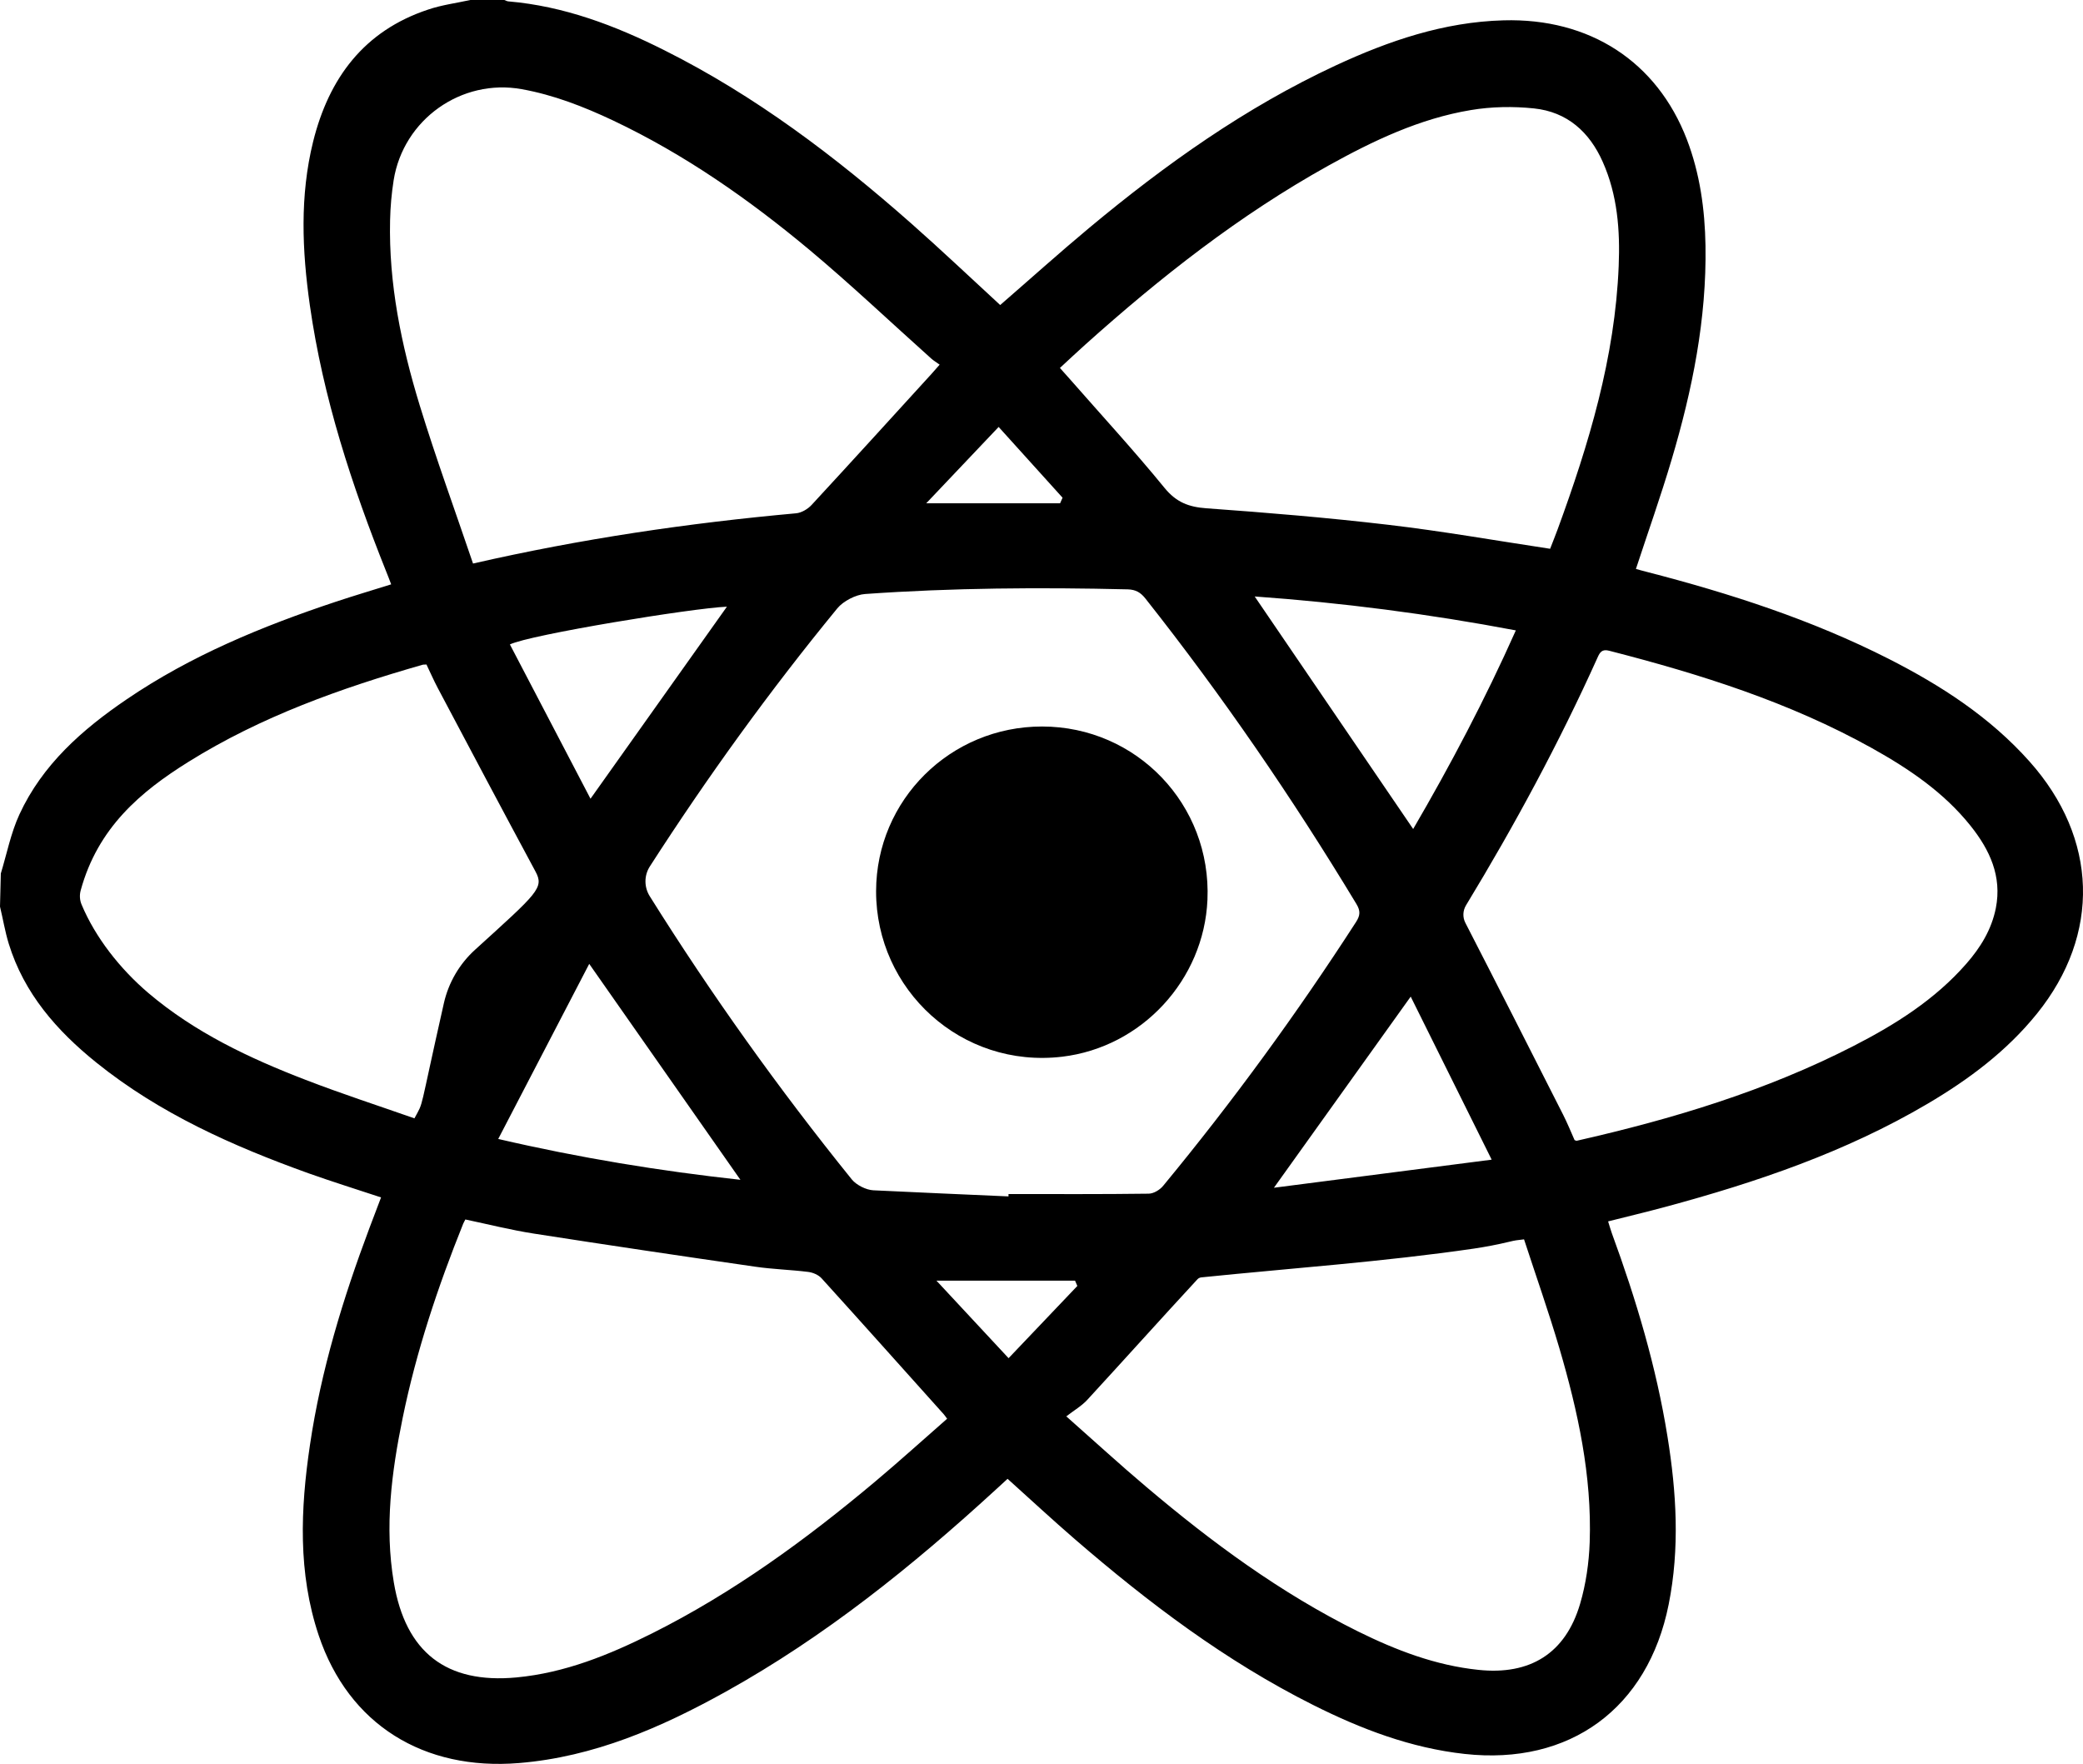
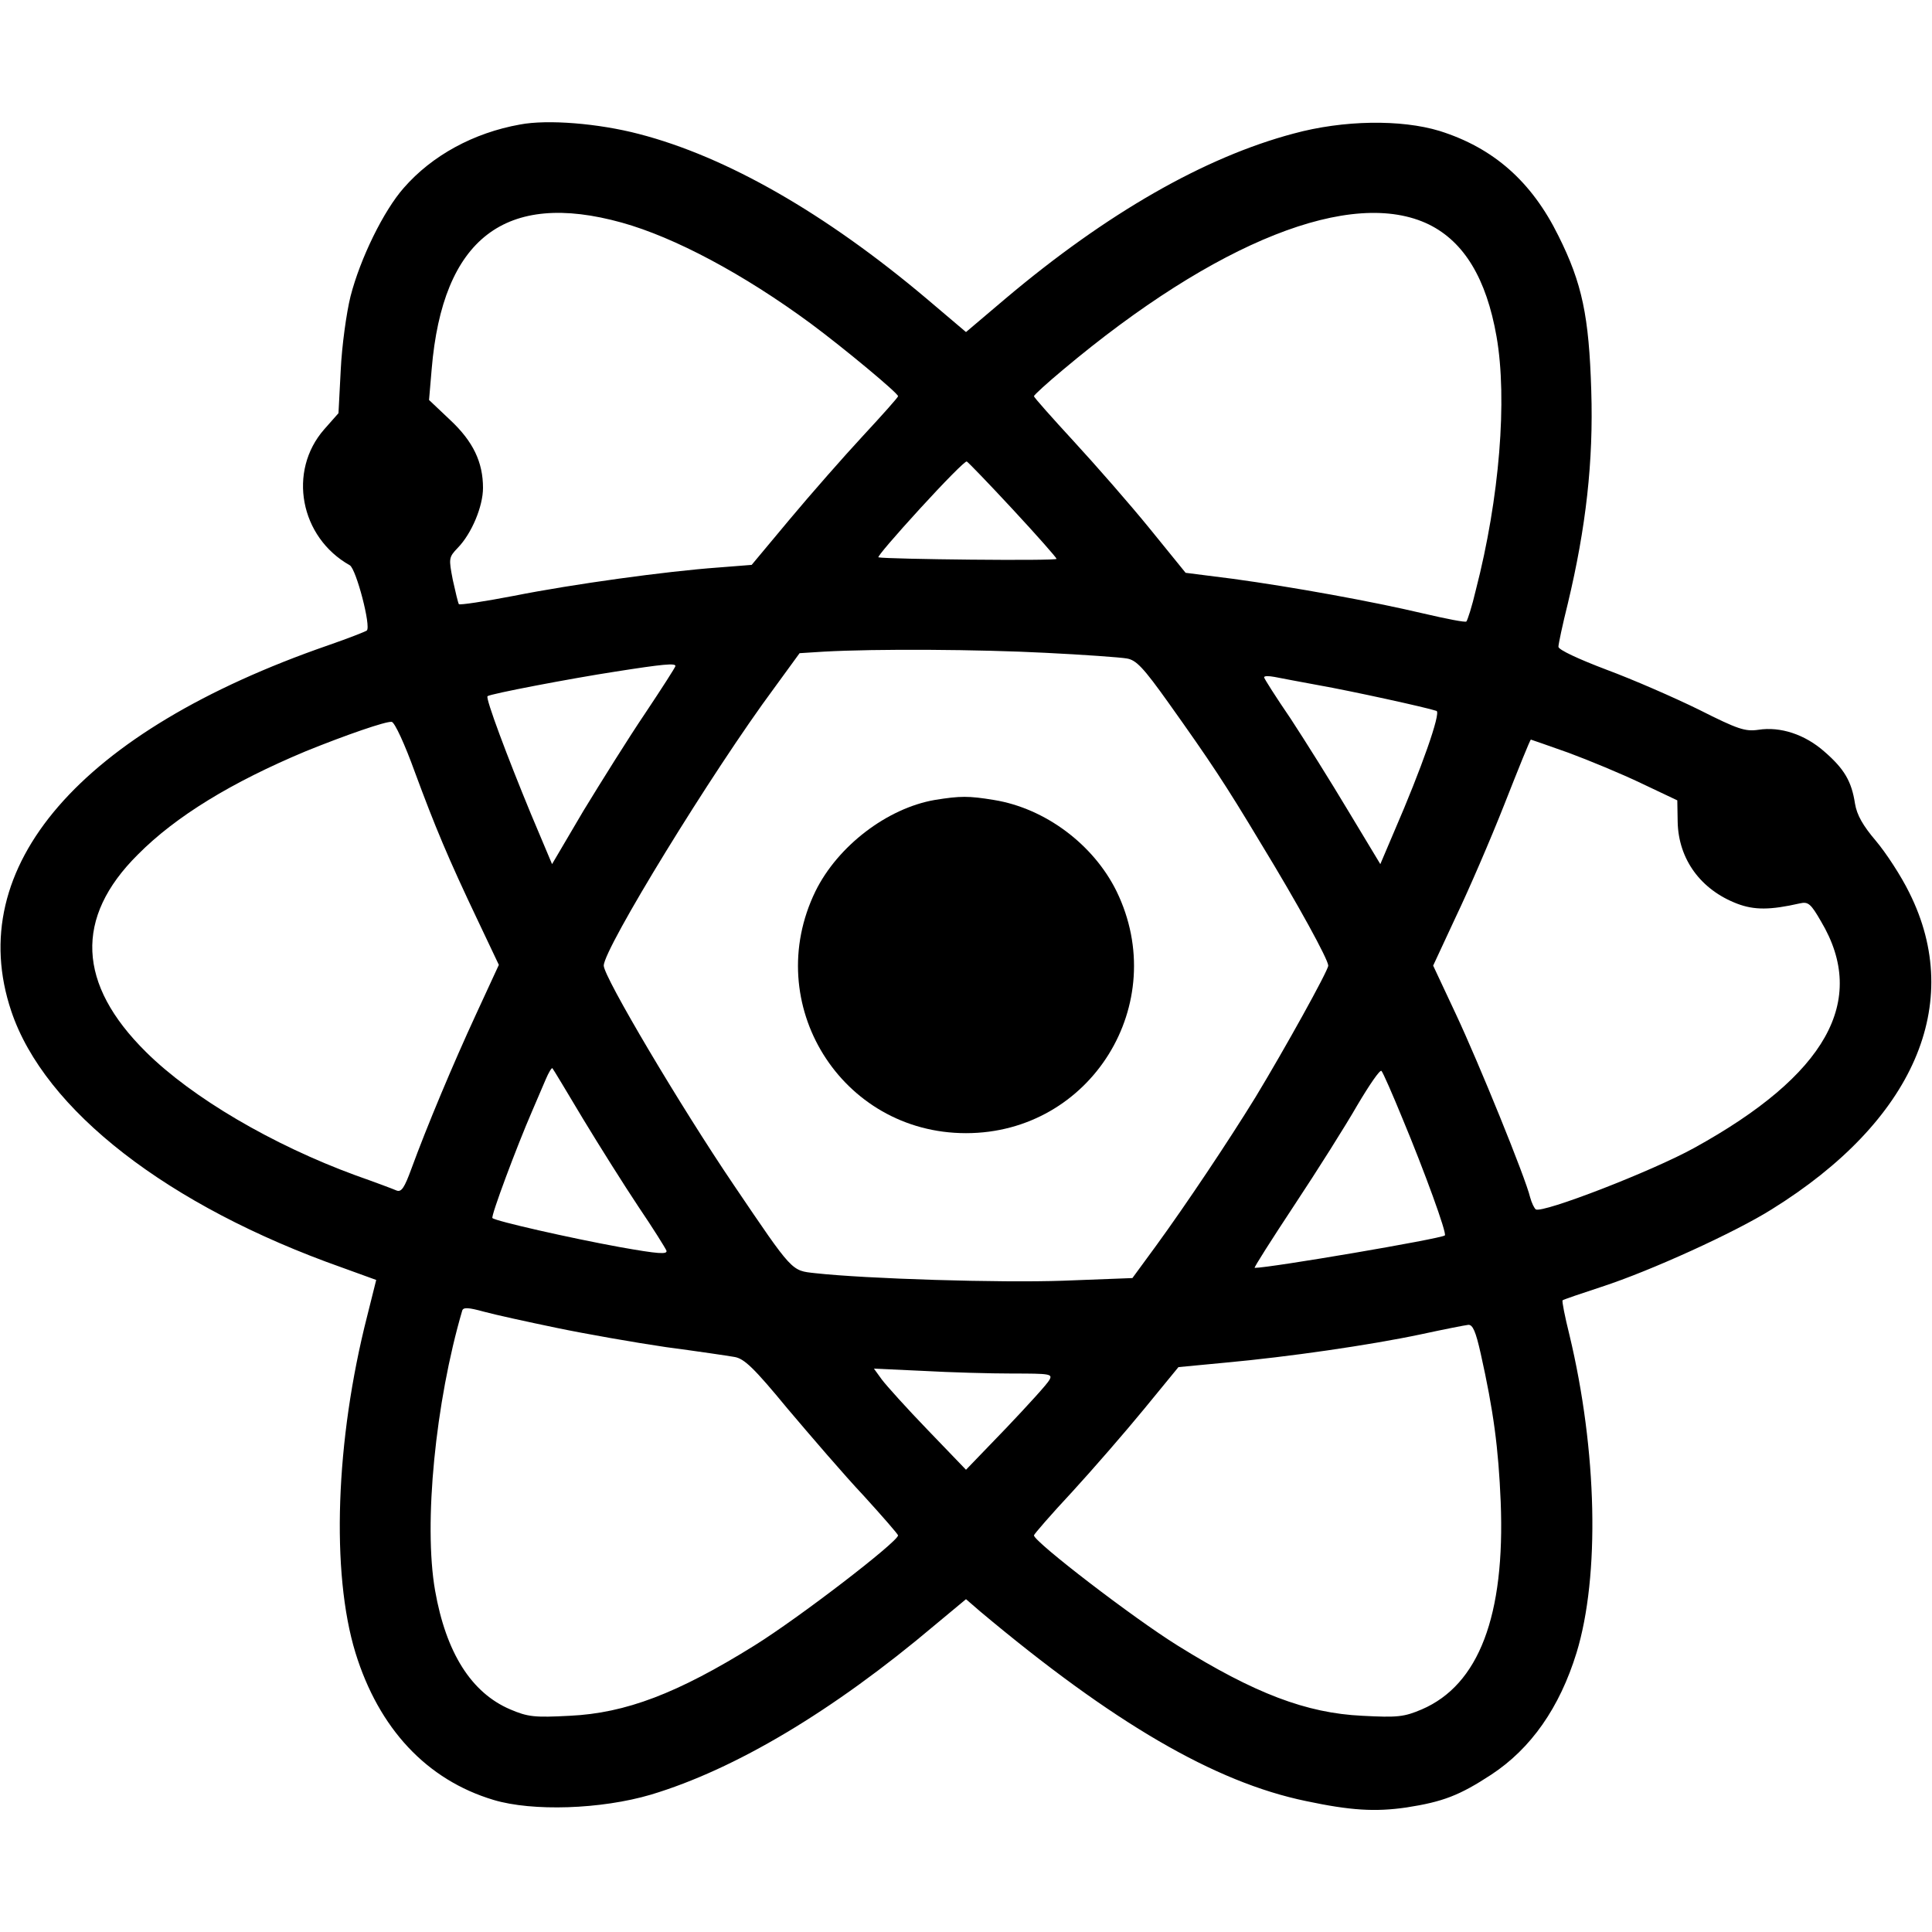
- <svg xmlns="http://www.w3.org/2000/svg" id="Layer_2" viewBox="0 0 228.44 193.43">
-   <defs>
-     <style>.cls-1{fill#69a8d8;}</style>
-   </defs>
-   <g id="Layer_1-2">
-     <g>
-       <path class="cls-1" d="M51.58,0h3.73c.14,.05,.29,.14,.43,.15,6.1,.52,11.7,2.64,17.1,5.35,9.97,4.99,18.77,11.66,27.09,19,3.32,2.93,6.53,5.98,9.76,8.95,3.24-2.81,6.44-5.69,9.75-8.45,8.34-6.95,17.15-13.22,27.04-17.82,5.84-2.71,11.87-4.77,18.4-4.95,9.45-.27,16.83,4.51,20.12,13.07,1.43,3.74,1.97,7.65,2.04,11.64,.13,8.04-1.44,15.82-3.72,23.48-1.19,4.01-2.59,7.95-3.91,11.97,.36,.1,.77,.22,1.18,.32,9.14,2.36,18.09,5.25,26.54,9.54,5.74,2.92,11.1,6.38,15.44,11.25,7.52,8.43,7.84,18.96,.82,27.66-3.32,4.11-7.47,7.21-11.98,9.87-9,5.31-18.79,8.63-28.81,11.33-2.04,.55-4.1,1.04-6.24,1.58,.16,.51,.27,.91,.41,1.3,2.66,7.26,4.87,14.64,6.1,22.29,.99,6.13,1.36,12.27,.13,18.42-2.28,11.4-10.84,17.66-22.37,16.39-5.91-.65-11.36-2.73-16.62-5.37-9.58-4.8-18.05-11.2-26.12-18.17-2.49-2.15-4.9-4.39-7.39-6.63-.47,.43-.9,.82-1.32,1.21-9.12,8.36-18.73,16.1-29.58,22.13-7.09,3.94-14.47,7.16-22.7,7.83-10.41,.85-18.66-4.2-21.95-14.01-2.29-6.85-2-13.85-.96-20.85,1.21-8.21,3.63-16.1,6.54-23.85,.42-1.1,.83-2.21,1.26-3.32-2.72-.9-5.35-1.72-7.94-2.64-8.32-2.99-16.35-6.56-23.3-12.16-4.33-3.49-7.91-7.57-9.59-13.02-.41-1.33-.63-2.71-.96-4.07l.09-3.63c.66-2.17,1.1-4.44,2.04-6.48,2.52-5.46,6.89-9.31,11.76-12.62,7.05-4.8,14.86-8.01,22.9-10.69,2.01-.67,4.05-1.27,6.11-1.92-.2-.52-.36-.96-.54-1.39-3.78-9.46-6.94-19.1-8.38-29.22-.85-5.99-1.11-11.99,.36-17.94,1.73-6.96,5.58-12.15,12.61-14.48C48.45,.54,50.04,.34,51.58,0Zm59.02,131.21v-.27c5.13,0,10.25,.03,15.37-.04,.54,0,1.24-.42,1.6-.87,7.62-9.23,14.66-18.88,21.15-28.93,.46-.72,.49-1.21,.04-1.96-7.03-11.64-14.7-22.83-23.14-33.5-.53-.67-1.06-.98-1.93-1.01-9.61-.23-19.22-.17-28.82,.51-1.02,.07-2.39,.78-3.04,1.57-7.41,9.03-14.24,18.48-20.56,28.3-.64,.99-.64,2.26-.02,3.26,6.76,10.8,14.16,21.15,22.16,31.06,.5,.62,1.57,1.16,2.37,1.2,4.94,.24,9.88,.45,14.83,.67ZM51.87,61.8c11.93-2.73,23.63-4.44,35.42-5.51,.61-.05,1.31-.47,1.73-.93,4.4-4.76,8.76-9.56,13.13-14.35,.25-.28,.49-.56,.9-1.02-.34-.25-.65-.43-.91-.66-4.46-3.99-8.8-8.11-13.38-11.94-6.63-5.53-13.69-10.47-21.53-14.18-3.22-1.52-6.51-2.8-10-3.43-6.64-1.2-13,3.33-14.06,9.99-.23,1.46-.36,2.94-.39,4.39-.16,6.93,1.23,13.68,3.24,20.26,1.78,5.81,3.87,11.52,5.85,17.36Zm-.83,71.92c-.1,.2-.18,.33-.24,.47-2.78,6.92-5.14,13.98-6.64,21.3-1.22,5.96-2,11.95-.97,18.04,1.29,7.66,5.75,11.14,13.45,10.42,5.31-.5,10.15-2.47,14.85-4.82,8.91-4.46,16.89-10.28,24.49-16.66,2.67-2.24,5.25-4.58,7.89-6.89-.19-.25-.27-.38-.37-.49-4.46-4.97-8.91-9.96-13.39-14.9-.34-.38-.96-.65-1.48-.71-1.92-.24-3.87-.29-5.79-.57-8.1-1.17-16.19-2.37-24.28-3.63-2.52-.39-5-1.02-7.52-1.55ZM170,60.18c.26-.67,.55-1.39,.82-2.12,3.43-9.36,6.3-18.85,6.7-28.9,.16-3.91-.13-7.77-1.75-11.41-1.46-3.29-3.91-5.48-7.53-5.86-2.28-.24-4.67-.2-6.93,.18-5.61,.93-10.71,3.36-15.64,6.1-9.73,5.41-18.41,12.23-26.67,19.64-.92,.82-1.81,1.67-2.76,2.54,.41,.46,.74,.83,1.07,1.2,3.48,3.97,7.06,7.86,10.4,11.95,1.29,1.58,2.65,2.1,4.6,2.24,6.66,.48,13.31,1.03,19.94,1.81,5.89,.69,11.73,1.72,17.75,2.63Zm2.69,64.85c.15,.05,.19,.08,.22,.07,10.5-2.38,20.77-5.47,30.39-10.41,4.58-2.35,8.91-5.08,12.34-9,1.55-1.77,2.77-3.74,3.24-6.1,.69-3.5-.67-6.4-2.77-9.03-2.94-3.68-6.77-6.26-10.82-8.52-9.05-5.04-18.84-8.12-28.82-10.68-.77-.2-1.01,.16-1.27,.75-4.22,9.37-9.09,18.38-14.42,27.16-.36,.59-.39,1.33-.07,1.94,3.6,7,7.16,14.02,10.72,21.04,.47,.93,.86,1.89,1.25,2.77Zm-5.56,10.88c-.83,.1-.9,.09-1.68,.28-1.25,.3-2.52,.54-3.79,.73-9.93,1.45-19.94,2.14-29.92,3.16-.16,.02-.31,.09-.42,.21-4.05,4.38-8.03,8.82-12.07,13.21-.62,.68-1.46,1.16-2.31,1.82,3.19,2.82,5.93,5.34,8.78,7.74,7.18,6.08,14.73,11.64,23.2,15.84,4.19,2.07,8.51,3.73,13.22,4.22,5.66,.6,9.55-1.8,11.15-7.25,.64-2.17,.97-4.49,1.05-6.75,.25-7.29-1.29-14.34-3.33-21.29-1.18-4-2.57-7.94-3.87-11.92ZM46.77,72.87c-.2,.02-.32,0-.43,.03-8.97,2.57-17.72,5.68-25.68,10.65-5.24,3.27-9.93,7.21-11.81,14.09-.14,.51-.11,1.07,.1,1.56,1.5,3.59,4.21,7.05,7.34,9.71,5.08,4.31,11.06,7.14,17.23,9.51,3.93,1.52,7.94,2.82,11.93,4.22,1.09-2.04,.4-.12,3.23-12.63,.51-2.26,1.71-4.31,3.42-5.86,6.89-6.26,7.6-6.78,6.62-8.59-3.6-6.69-7.16-13.4-10.71-20.11-.45-.85-.83-1.73-1.24-2.58Zm90.83-7.46c5.81,8.53,11.58,17,17.38,25.5,4.09-7.01,7.89-14.22,11.26-21.78-9.61-1.82-19.12-3.04-28.64-3.72Zm-72.98,40.29c-3.32,6.38-6.61,12.72-9.98,19.2,8.95,2.08,17.71,3.51,26.56,4.48-5.52-7.88-10.98-15.68-16.58-23.68Zm15.1-39.17c-3.74,.15-21.61,3.07-23.8,4.14,2.95,5.65,5.9,11.29,8.84,16.92,5.08-7.16,10.04-14.13,14.96-21.06Zm59.99,63.72c7.98-1.03,15.76-2.03,23.88-3.08-3.08-6.2-5.98-12.03-8.88-17.88-5.02,7.02-9.89,13.83-15,20.96Zm-37.01,10.19c2.67,2.87,5.25,5.64,7.91,8.5,2.58-2.72,5.06-5.32,7.54-7.92l-.25-.58h-15.2Zm13.83-85.86c-2.31-2.55-4.62-5.11-7.01-7.76-2.7,2.84-5.31,5.6-7.94,8.37h14.68l.27-.61Z" />
-       <path class="cls-1" d="M114.3,79.67c10.34,.01,18.57,8.56,18.12,19-.38,8.78-7.2,16.17-15.93,17.21-11.06,1.31-20.43-7.33-20.41-18.16,.02-10,8.15-18.06,18.21-18.05Z" />
-     </g>
+ <svg xmlns="http://www.w3.org/2000/svg" version="1.0" width="512pt" height="512pt" viewBox="0 0 512 512" preserveAspectRatio="xMidYMid meet">
+   <g transform="translate(0,512) scale(0.1,-0.1)" fill="#000000" stroke="none">
+     <path d="M1378 4790 c-123 -22 -233 -82 -308 -168 -53 -60 -115 -186 -141 -287 -11 -44 -23 -132 -26 -195 l-6 -115 -38 -43 c-97 -111 -64 -286 68 -360 17 -10 57 -163 45 -173 -4 -3 -50 -21 -102 -39 -658 -228 -969 -587 -840 -970 88 -262 415 -516 876 -679 l91 -33 -24 -96 c-84 -329 -96 -680 -31 -892 62 -201 189 -337 366 -390 103 -31 285 -25 417 14 223 67 482 221 752 449 l83 69 37 -32 c353 -296 622 -453 864 -503 118 -25 183 -29 266 -17 97 15 141 32 225 87 105 69 181 177 226 323 62 203 55 535 -19 843 -12 48 -20 89 -18 91 2 2 49 18 104 36 129 42 353 144 450 205 377 234 512 545 365 839 -22 45 -62 106 -89 138 -34 40 -50 68 -55 98 -9 59 -28 92 -81 138 -52 46 -117 67 -175 58 -35 -5 -54 1 -157 53 -65 32 -175 80 -245 106 -74 28 -128 53 -128 61 0 7 11 59 25 115 48 201 68 376 62 564 -6 197 -24 284 -87 410 -71 144 -172 233 -315 278 -102 31 -255 29 -387 -7 -237 -63 -496 -212 -763 -437 l-105 -89 -105 89 c-268 226 -530 376 -762 436 -107 28 -242 39 -315 25z m270 -260 c140 -39 322 -136 500 -267 89 -66 232 -185 232 -193 0 -3 -42 -50 -93 -105 -51 -55 -138 -154 -194 -221 l-101 -121 -89 -7 c-138 -10 -385 -44 -541 -75 -78 -15 -144 -25 -146 -22 -2 3 -9 32 -16 64 -11 57 -11 60 13 85 37 38 67 110 67 159 0 68 -26 123 -87 180 l-56 53 7 82 c29 346 195 474 504 388z m2139 -5 c93 -46 152 -143 179 -297 29 -166 8 -428 -55 -672 -10 -43 -22 -80 -25 -83 -2 -3 -53 7 -113 21 -140 33 -345 70 -505 92 l-126 16 -95 117 c-52 64 -143 168 -201 231 -58 63 -106 117 -106 120 0 3 35 35 77 70 406 341 767 484 970 385z m-1103 -755 c64 -69 116 -128 116 -131 0 -6 -449 -1 -472 4 -4 1 46 59 110 129 64 70 120 127 124 125 3 -1 58 -58 122 -127z m86 -380 c102 -5 199 -12 216 -15 25 -4 44 -24 111 -118 111 -156 149 -213 245 -373 97 -159 178 -307 178 -323 0 -13 -116 -222 -193 -349 -72 -117 -183 -283 -263 -393 l-63 -86 -183 -7 c-167 -6 -523 5 -658 20 -63 7 -58 1 -215 233 -141 208 -345 552 -345 582 0 45 288 515 452 736 l67 92 63 4 c141 8 414 6 588 -3z m-980 -35 c0 -3 -36 -59 -80 -125 -44 -65 -117 -182 -164 -259 l-83 -141 -56 133 c-62 150 -121 307 -115 312 6 6 221 47 338 65 127 20 160 23 160 15z m1705 -51 c85 -15 286 -59 312 -68 12 -5 -40 -153 -112 -319 l-37 -87 -85 141 c-46 77 -115 187 -153 245 -39 57 -70 106 -70 109 0 4 12 4 28 1 15 -3 68 -13 117 -22z m-2396 -229 c54 -146 88 -228 168 -396 l55 -116 -60 -130 c-62 -134 -131 -299 -172 -411 -18 -49 -26 -62 -39 -57 -9 4 -57 22 -108 40 -221 81 -434 206 -556 327 -182 180 -190 356 -22 523 101 102 249 192 445 274 106 43 213 80 228 78 8 -1 35 -60 61 -132z m3058 50 c54 -20 141 -56 193 -81 l95 -45 1 -57 c2 -99 61 -180 158 -217 45 -17 87 -17 166 1 22 5 29 -1 56 -48 125 -210 14 -407 -336 -600 -112 -62 -402 -174 -420 -163 -4 3 -11 17 -15 32 -12 51 -136 356 -197 486 l-60 128 60 129 c34 71 92 205 129 299 37 94 68 171 70 171 1 0 46 -16 100 -35z m-2612 -970 c43 -71 109 -176 147 -233 38 -56 71 -109 74 -116 4 -11 -22 -9 -123 9 -132 24 -330 69 -338 77 -5 4 65 191 105 283 12 28 28 65 36 84 8 19 16 32 18 30 2 -2 38 -62 81 -134z m2172 0 c58 -139 118 -304 112 -309 -11 -9 -463 -86 -504 -86 -3 0 45 75 105 166 61 92 136 211 167 265 32 54 60 95 64 91 4 -4 29 -61 56 -127z m-2242 -554 c77 -16 208 -39 290 -51 83 -11 164 -23 181 -26 26 -4 52 -29 141 -137 61 -72 151 -177 202 -231 50 -55 91 -102 91 -105 -2 -18 -262 -218 -381 -292 -204 -127 -341 -179 -489 -186 -94 -5 -111 -3 -158 17 -103 44 -170 150 -199 315 -31 177 1 500 72 742 3 9 17 8 57 -3 29 -8 116 -27 193 -43z m2449 -68 c34 -152 47 -250 53 -393 12 -302 -58 -485 -209 -550 -47 -20 -64 -22 -158 -17 -148 7 -285 59 -489 186 -119 74 -379 274 -381 292 0 3 45 55 101 115 55 60 141 159 191 220 l91 111 126 12 c164 15 380 46 517 75 60 13 116 24 125 25 12 1 20 -18 33 -76z m-1241 -53 c100 0 107 -1 98 -17 -5 -10 -57 -67 -115 -128 l-106 -110 -101 105 c-56 58 -110 118 -122 134 l-21 29 130 -6 c71 -4 178 -7 237 -7z" />
+     <path d="M2477 3000 c-126 -22 -257 -122 -316 -242 -145 -298 68 -641 399 -641 331 0 544 343 399 641 -61 124 -189 220 -325 242 -67 11 -89 11 -157 0z" />
  </g>
</svg>
